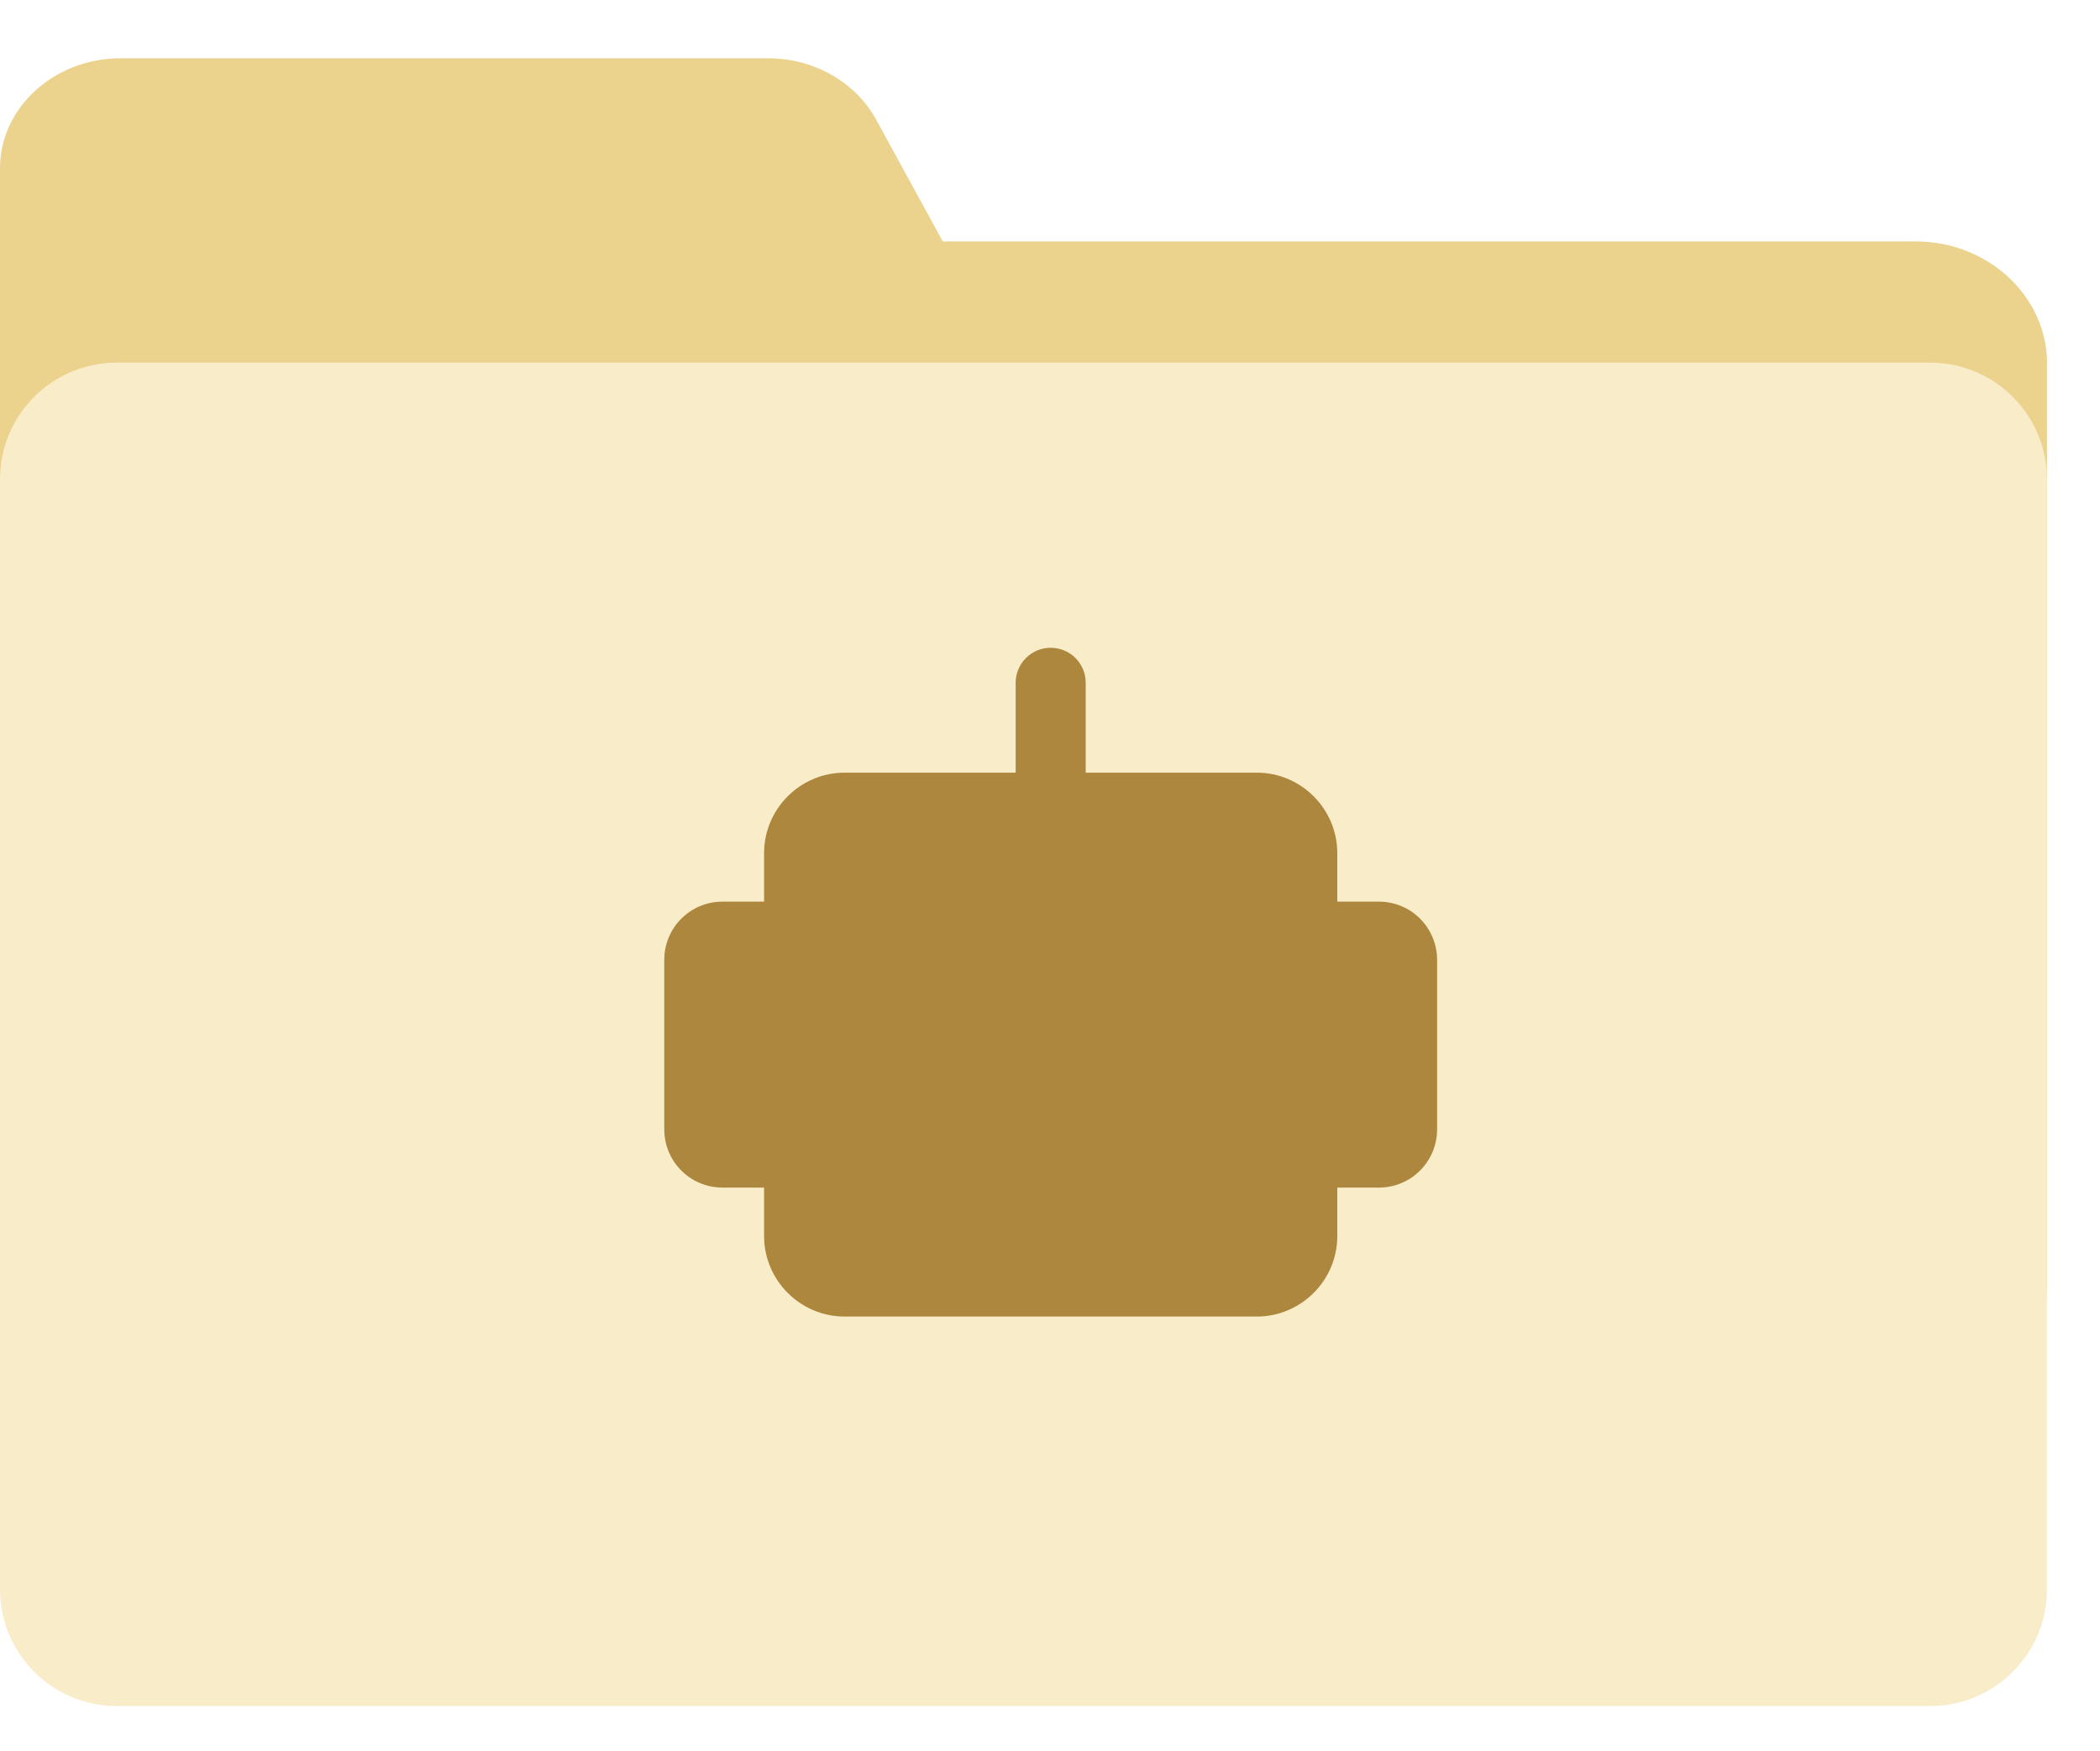
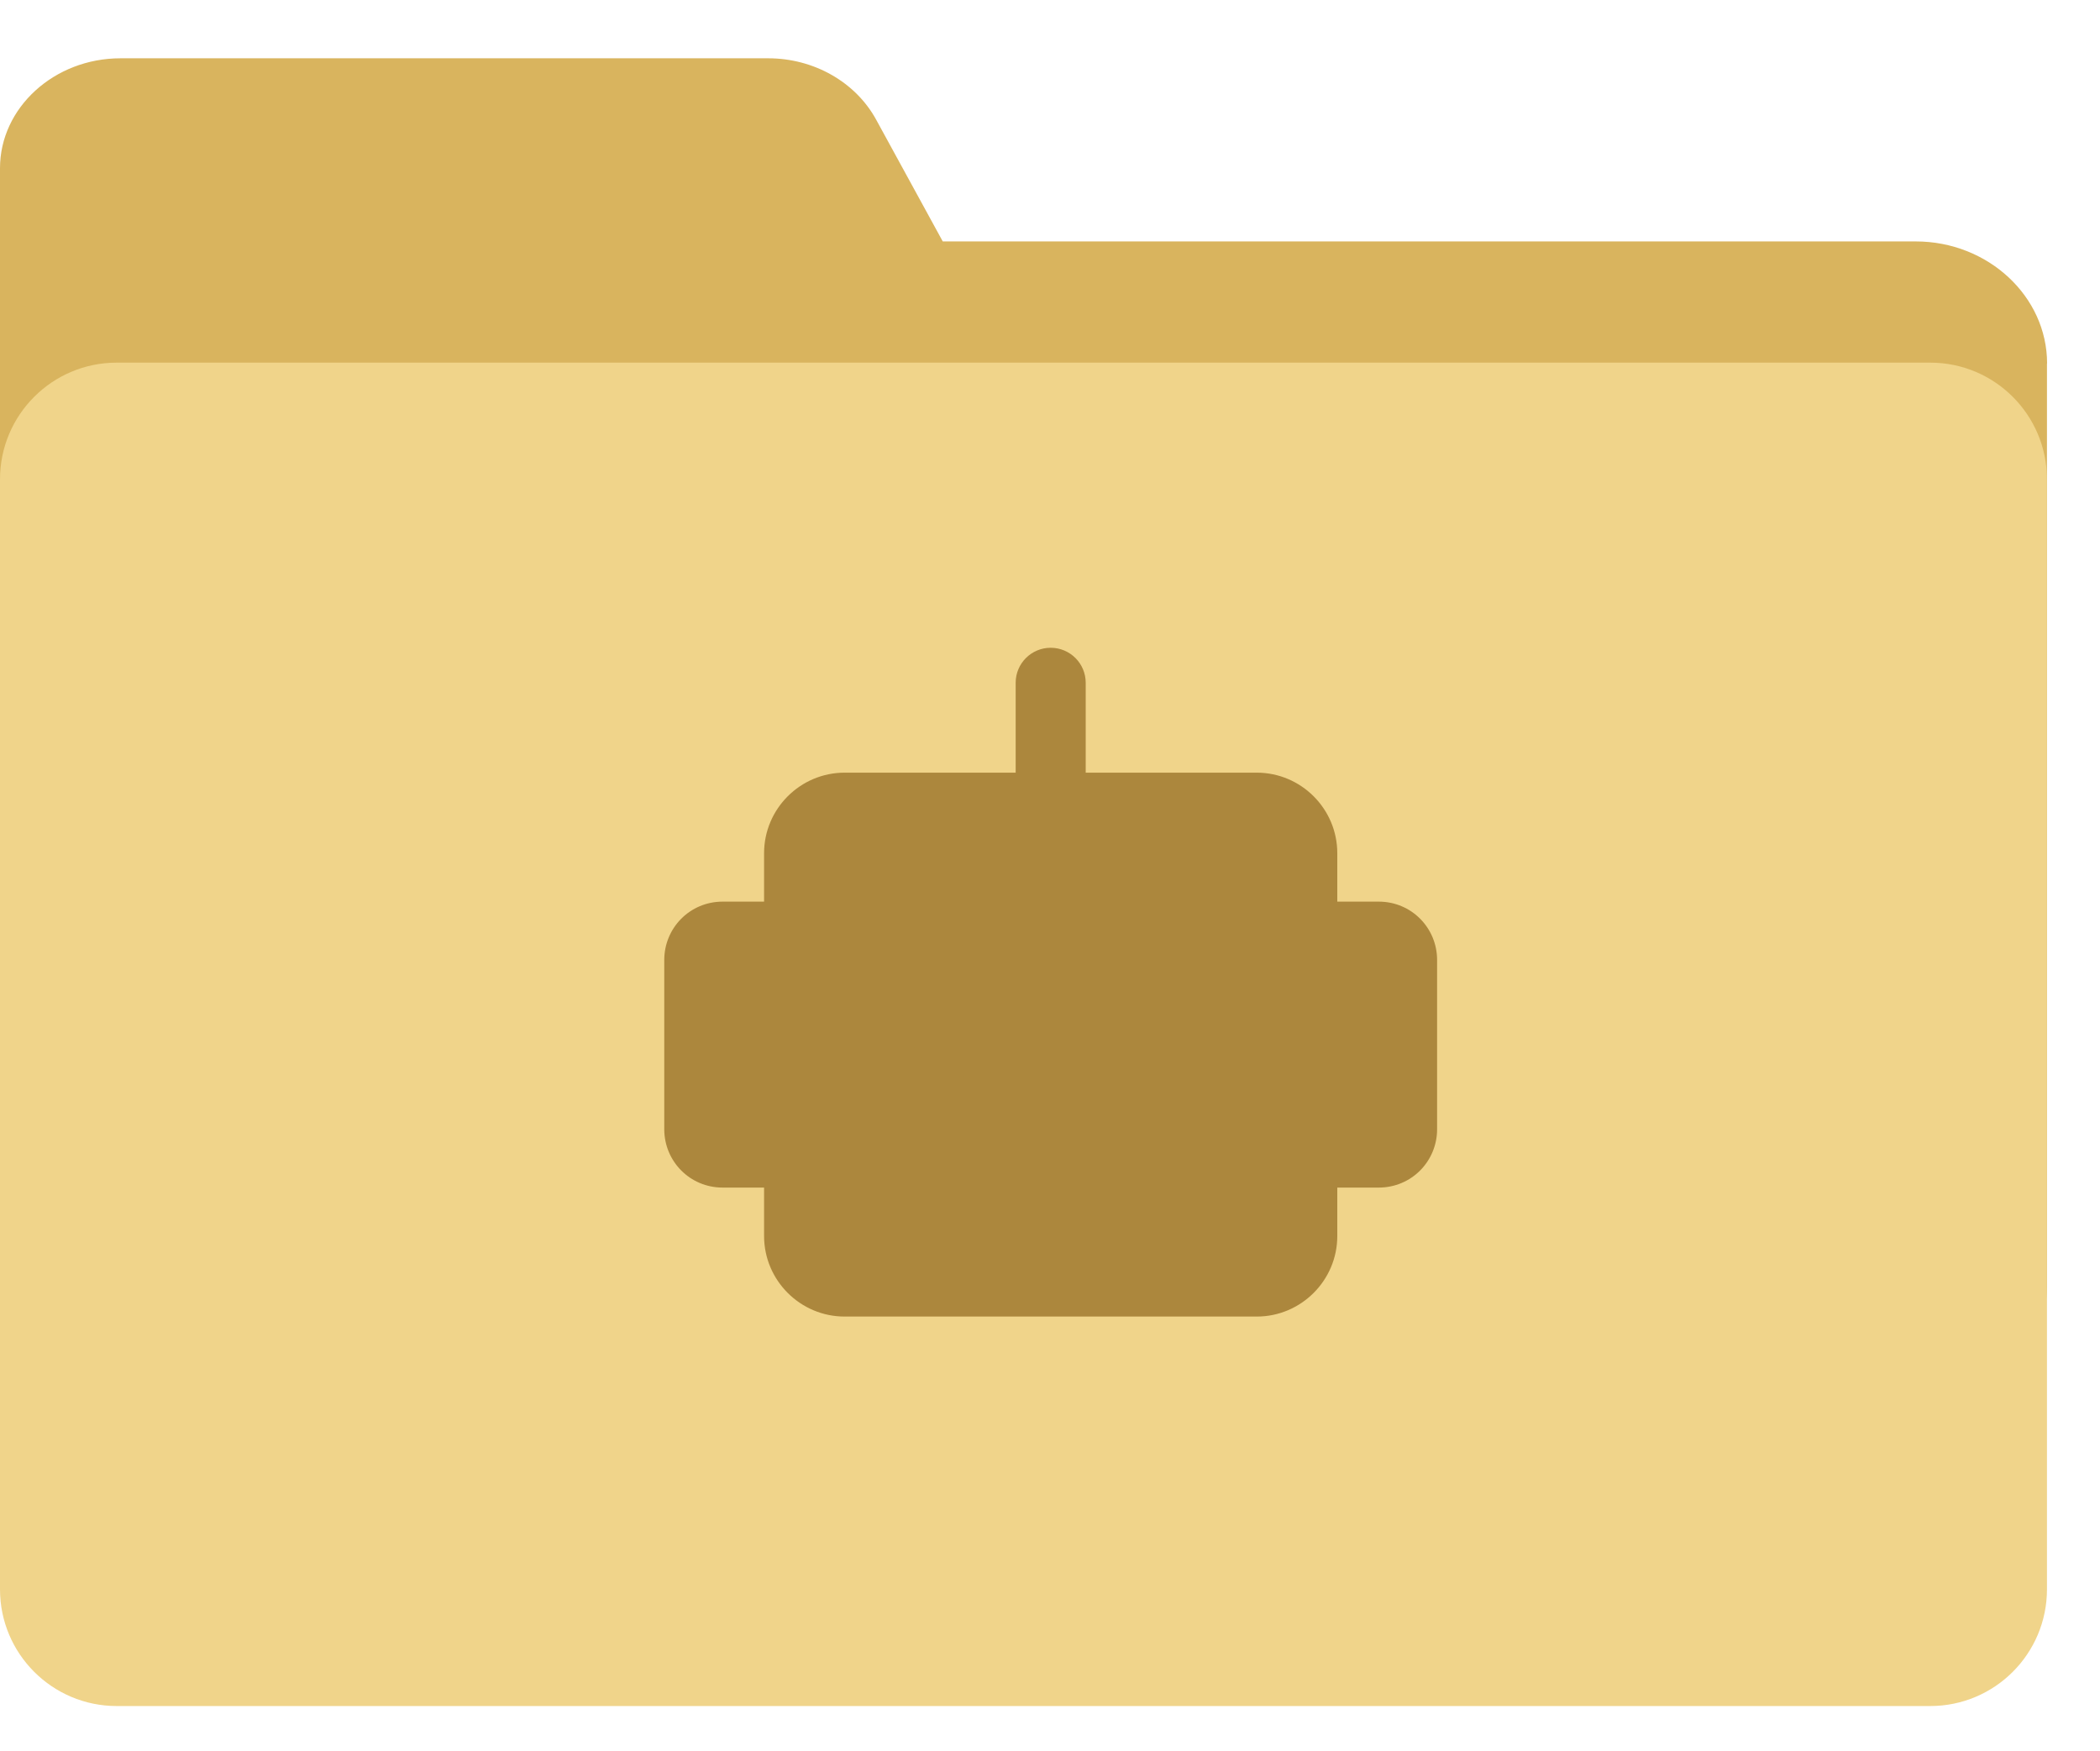
<svg xmlns="http://www.w3.org/2000/svg" class="icon" viewBox="0 0 1228 1024" version="1.1" width="239.844" height="200">
-   <path d="M1196.988 212.582v540.058c0 39.595-34.475 71.373-76.766 71.373H323.243c-51.78 0-88.747-46.763-73.25-92.809l126.737-375.808H70.417C31.676 355.362 0 326.451 0 291.089V98.372C0 63.044 31.676 34.099 70.417 34.099h378.812c26.726 0 51.029 13.926 63.01 35.703l39.049 71.407H1120.256c42.257 0 76.8 32.119 76.8 71.373" fill="#ebd28d" />
-   <path d="M1128.721 997.854H68.267a68.267 68.267 0 0 1-68.267-68.267V280.371a68.267 68.267 0 0 1 68.267-68.267h1060.454a68.267 68.267 0 0 1 68.267 68.267V929.587a68.267 68.267 0 0 1-68.267 68.267" fill="#f9ecc9" />
+   <path d="M1196.988 212.582v540.058c0 39.595-34.475 71.373-76.766 71.373H323.243c-51.78 0-88.747-46.763-73.25-92.809l126.737-375.808H70.417C31.676 355.362 0 326.451 0 291.089V98.372C0 63.044 31.676 34.099 70.417 34.099h378.812c26.726 0 51.029 13.926 63.01 35.703l39.049 71.407H1120.256c42.257 0 76.8 32.119 76.8 71.373" fill="#d9b45e" />
+   <path d="M1128.721 997.854H68.267a68.267 68.267 0 0 1-68.267-68.267V280.371a68.267 68.267 0 0 1 68.267-68.267h1060.454a68.267 68.267 0 0 1 68.267 68.267V929.587a68.267 68.267 0 0 1-68.267 68.267" fill="#f0d48a" />
  <path d="M634.88 399.36v52.565h100.011c25.941 0 47.104 21.163 47.104 47.104v28.331h24.235c19.115 0 34.133 15.36 34.133 34.133v98.987c0 18.773-15.019 34.133-34.133 34.133h-24.235v28.331c0 25.941-21.163 47.104-47.104 47.104H493.909c-25.941 0-47.104-21.163-47.104-47.104v-28.331h-24.235c-19.115 0-34.133-15.36-34.133-34.133v-98.987c0-18.773 15.019-34.133 34.133-34.133h24.235v-28.331c0-25.941 21.163-47.104 47.104-47.104h100.011V399.36a20.48 20.48 0 0 1 40.96 0z" fill="#ac873d" />
  <path d="M527.701 590.848a38.571 38.571 0 1 0 77.141 0 38.571 38.571 0 0 0-77.141 0zM624.981 675.84c0-9.557 7.509-17.067 17.067-17.067h69.632c9.557 0 17.067 7.509 17.067 17.067s-7.509 17.067-17.067 17.067h-69.632c-9.557 0-17.067-7.509-17.067-17.067zM681.984 590.848a38.571 38.571 0 1 0 77.141 0 38.571 38.571 0 0 0-77.141 0z" fill="#ac873d" />
</svg>
